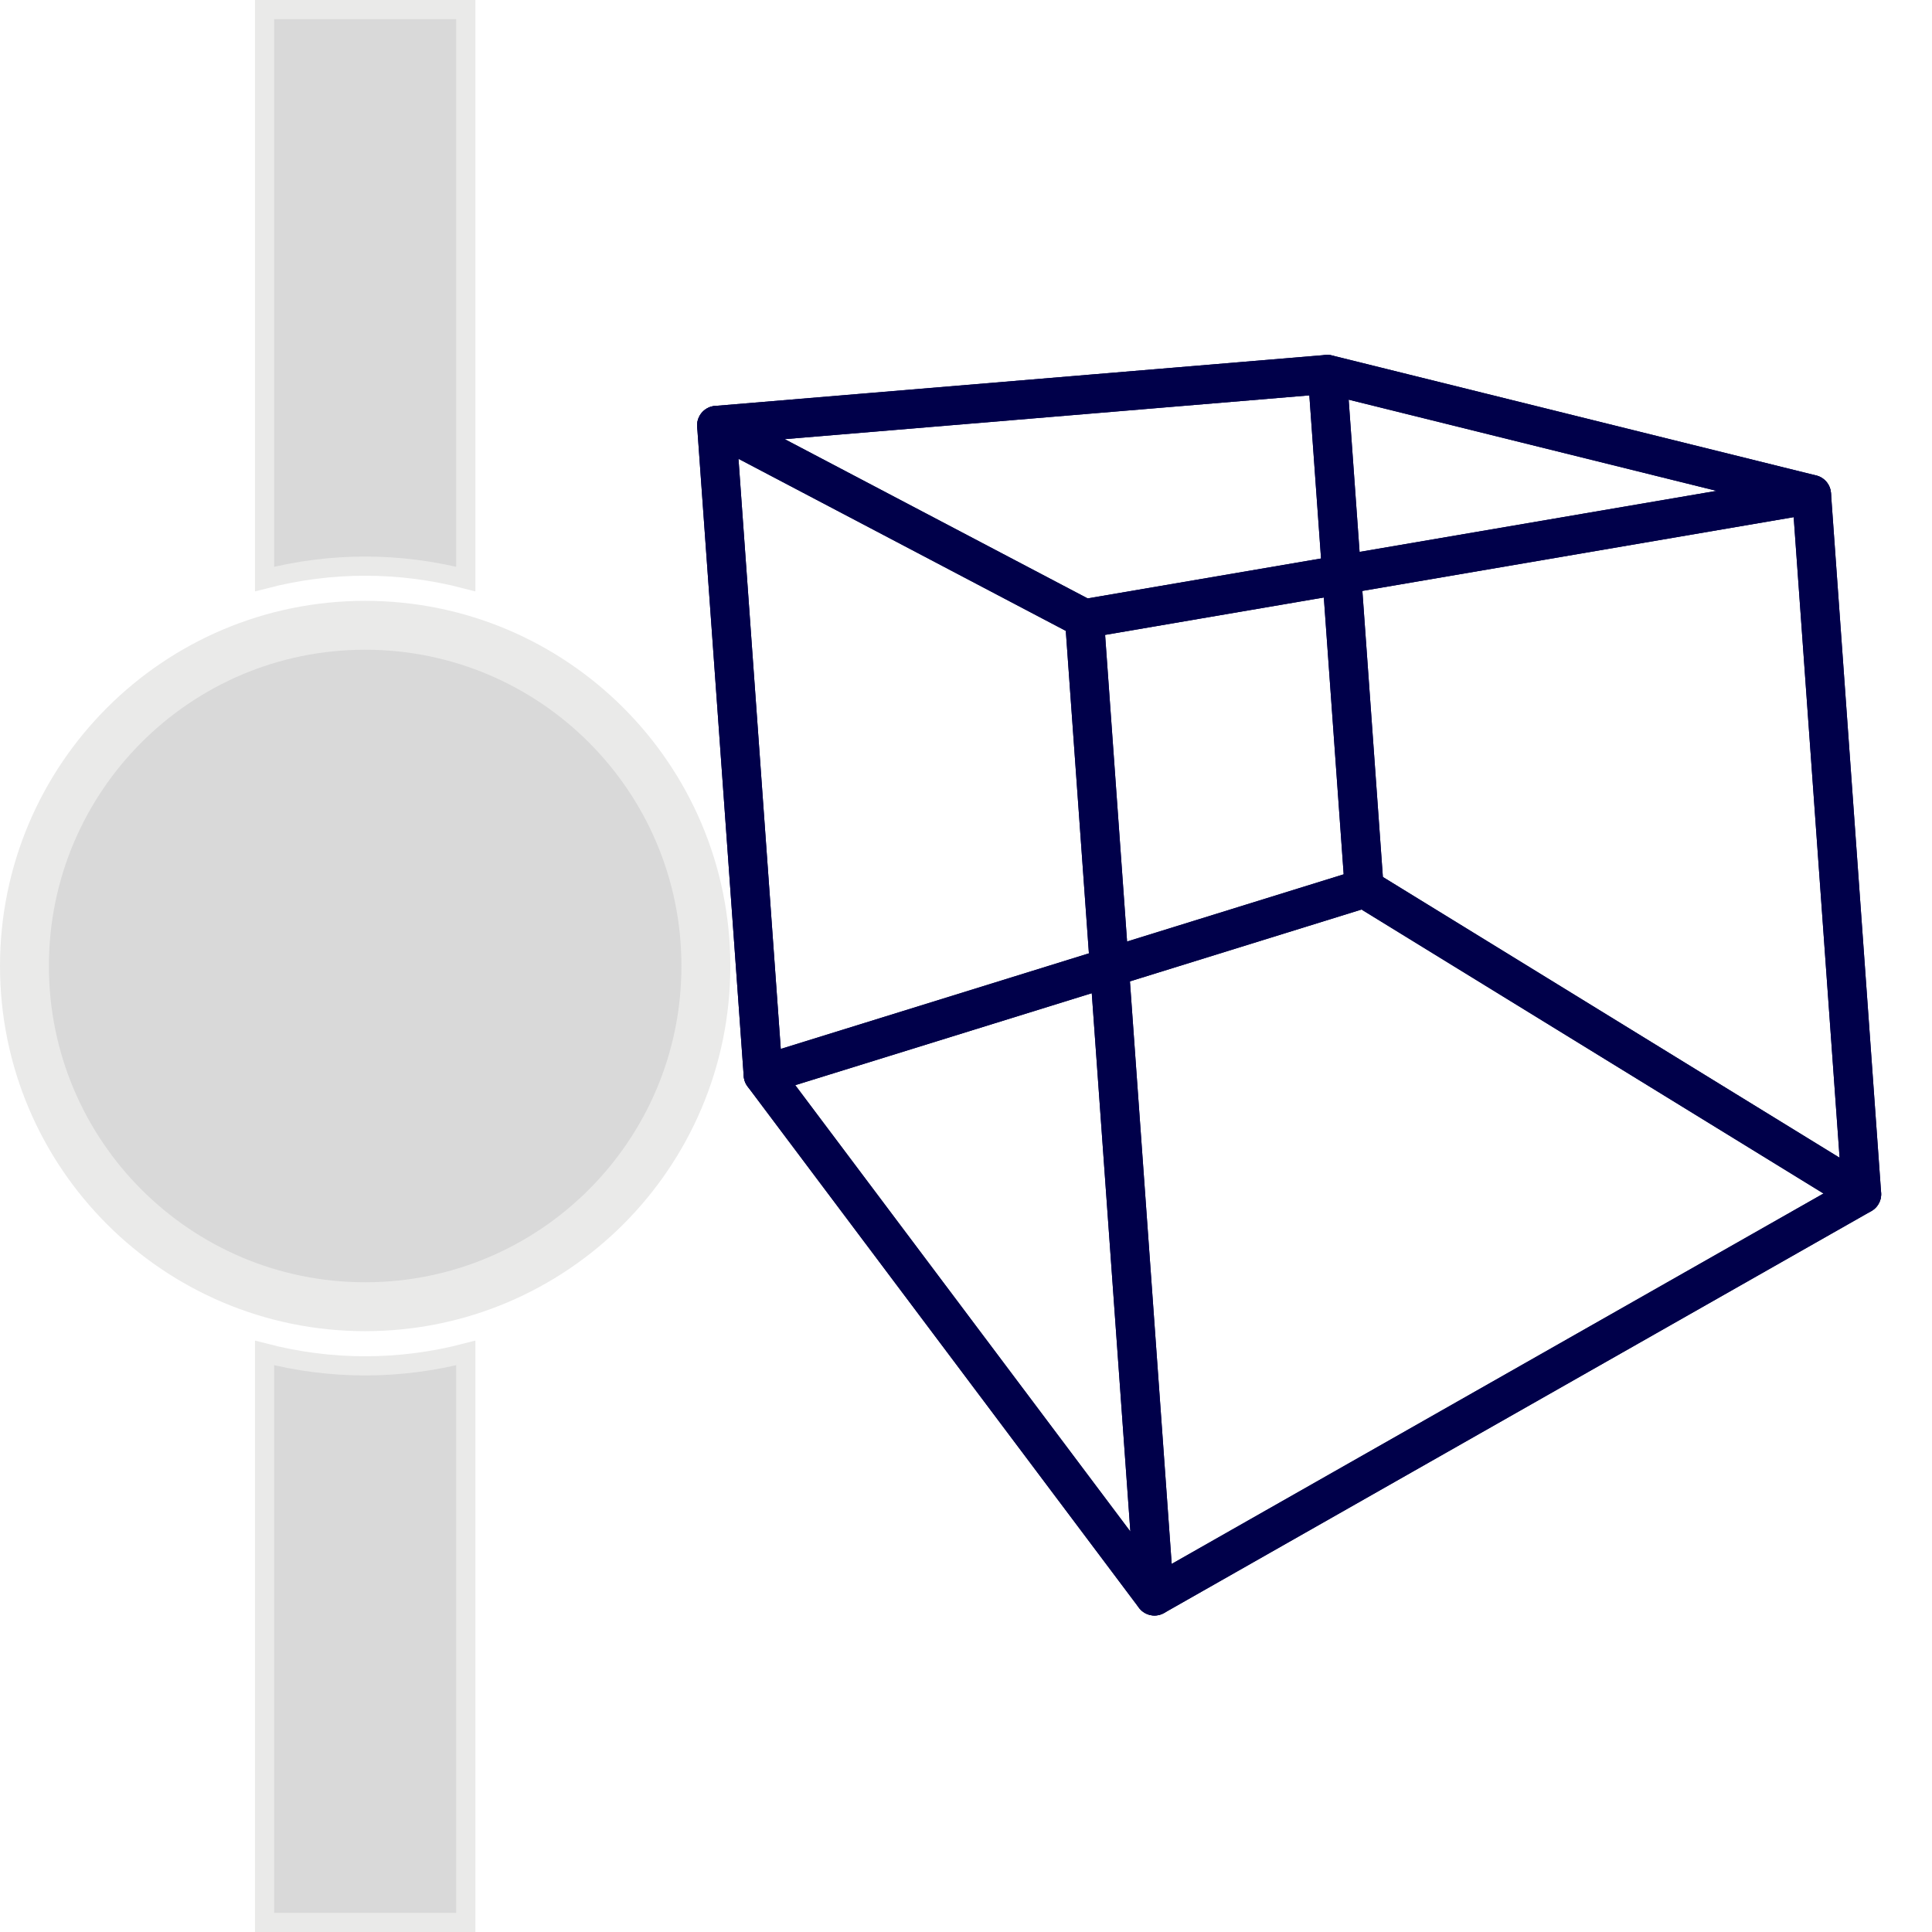
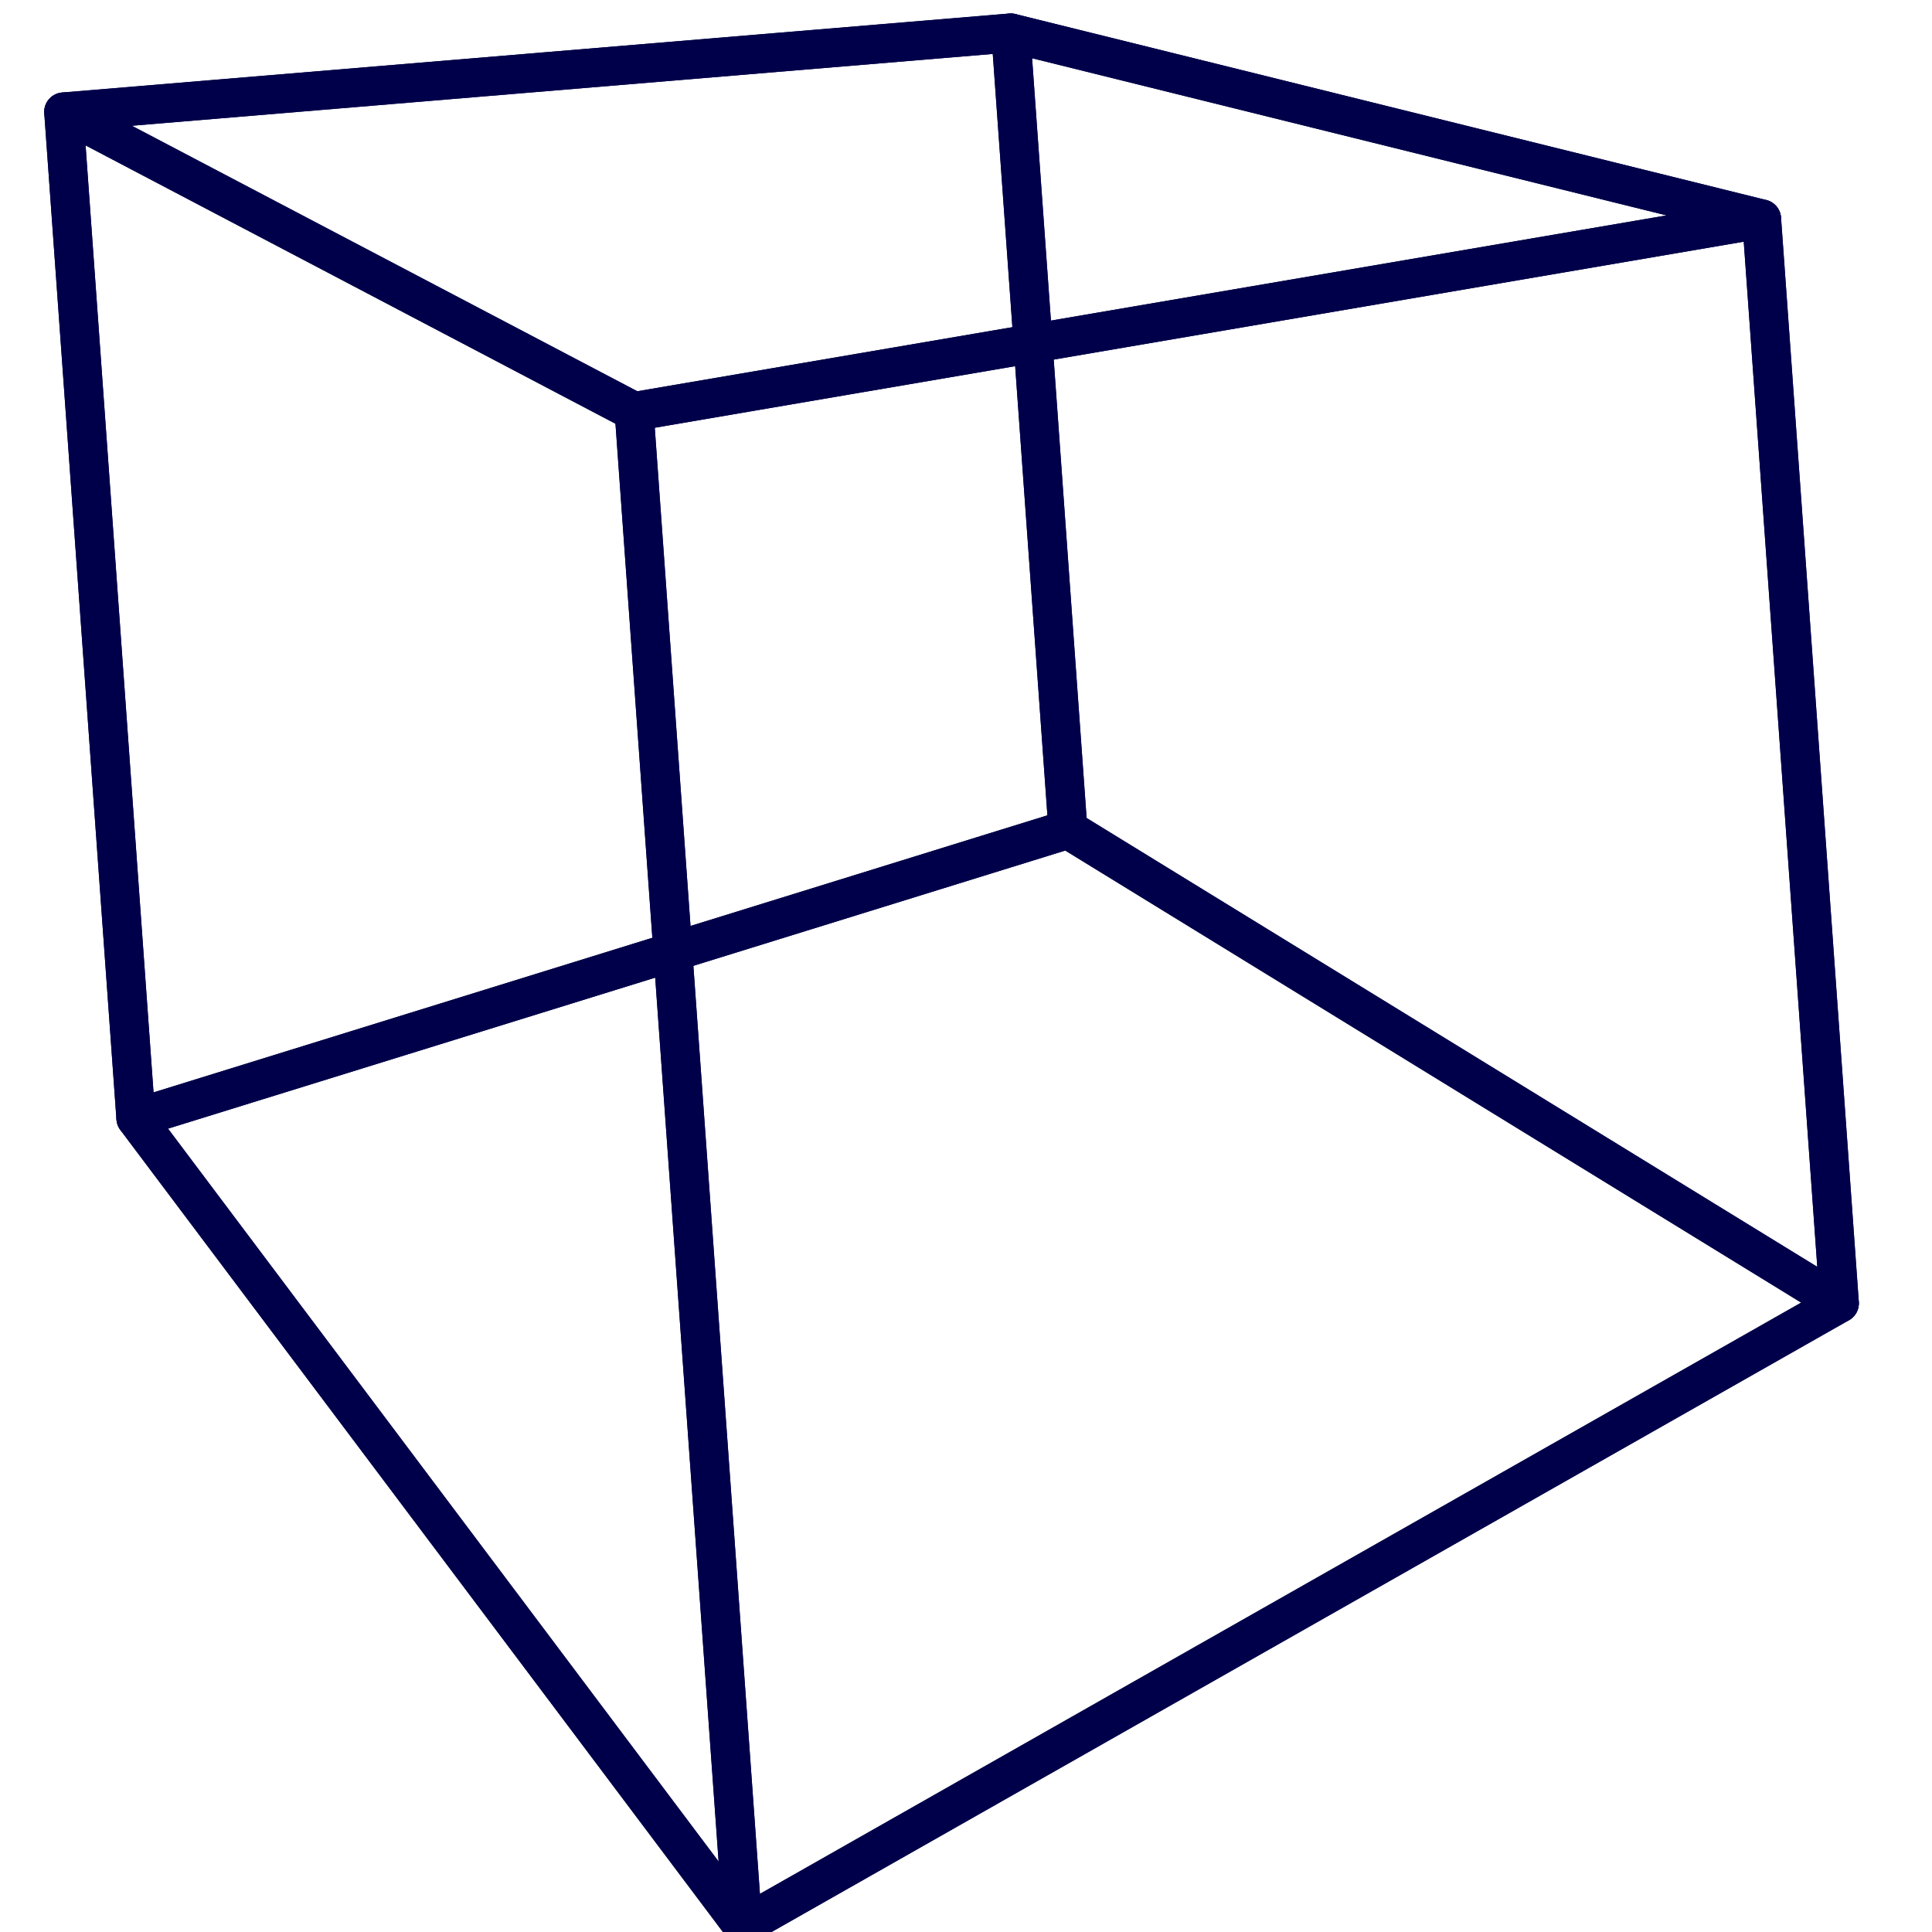
<svg xmlns="http://www.w3.org/2000/svg" version="1.0" width="100" height="100" id="svg2">
  <defs id="defs4">
    </defs>
-   <g id="g863" transform="matrix(0.9900836,0,0,0.9900836,-30.60306,0.495819)" style="fill:#d9d9d9;fill-opacity:1;stroke:#eaeae9;stroke-opacity:1">
-     <circle style="fill:#d9d9d9;fill-opacity:1;stroke:#eaeae9;stroke-width:2.556;stroke-miterlimit:4;stroke-dasharray:none;stroke-dashoffset:0;stroke-opacity:1" id="path812" cx="50" cy="50" r="17.812" />
-     <path id="rect818-3" style="fill:#d9d9d9;fill-opacity:1;stroke:#eaeae9;stroke-width:1.002;stroke-miterlimit:4;stroke-dasharray:none;stroke-dashoffset:0;stroke-opacity:1" d="M 44.74,2.8749996e-8 V 29.77 A 20.904,20.904 0 0 1 50,29.096 20.904,20.904 0 0 1 55.26,29.77 V 2.8749996e-8 Z M 44.74,70.23 V 100 H 55.26 V 70.23 A 20.904,20.904 0 0 1 50,70.904 20.904,20.904 0 0 1 44.74,70.23 Z" />
-   </g>
-   <g id="g6096" style="fill:none;fill-opacity:1;stroke:#00004a;stroke-width:1.59;stroke-miterlimit:4;stroke-dasharray:none;stroke-opacity:1">
-     <path id="path6108" style="fill:none;fill-opacity:1;fill-rule:evenodd;stroke:#00004a;stroke-width:2.014;stroke-linejoin:round;stroke-miterlimit:4;stroke-dasharray:none;stroke-opacity:1" d="M 68.703,19.376 93.766,25.588 96.362,61.81 70.61,45.98 Z" points="93.766,25.588 96.362,61.81 70.61,45.98 68.703,19.376 " />
-     <path id="path6098" style="fill:none;fill-opacity:1;fill-rule:evenodd;stroke:#00004a;stroke-width:2.014;stroke-linejoin:round;stroke-miterlimit:4;stroke-dasharray:none;stroke-opacity:1" d="M 37.09,22.014 39.499,55.63 70.61,45.98 68.703,19.376 Z" points="39.499,55.63 70.61,45.98 68.703,19.376 37.09,22.014 " />
-     <path id="path6106" style="fill:none;fill-opacity:1;fill-rule:evenodd;stroke:#00004a;stroke-width:2.014;stroke-linejoin:round;stroke-miterlimit:4;stroke-dasharray:none;stroke-opacity:1" d="M 39.499,55.63 59.756,82.612 96.362,61.81 70.61,45.98 Z" points="59.756,82.612 96.362,61.81 70.61,45.98 39.499,55.63 " />
-     <path id="path6100" style="fill:none;fill-opacity:1;fill-rule:evenodd;stroke:#00004a;stroke-width:2.014;stroke-linejoin:round;stroke-miterlimit:4;stroke-dasharray:none;stroke-opacity:1" d="M 37.09,22.014 56.13,32.023 93.766,25.588 68.703,19.376 Z" points="56.13,32.023 93.766,25.588 68.703,19.376 37.09,22.014 " />
-     <path id="path6104" style="fill:none;fill-opacity:1;fill-rule:evenodd;stroke:#00004a;stroke-width:2.014;stroke-linejoin:round;stroke-miterlimit:4;stroke-dasharray:none;stroke-opacity:1" d="M 56.13,32.023 59.756,82.612 96.362,61.81 93.766,25.588 Z" points="59.756,82.612 96.362,61.81 93.766,25.588 56.13,32.023 " />
-     <path id="path6102" style="fill:none;fill-opacity:1;fill-rule:evenodd;stroke:#00004a;stroke-width:2.014;stroke-linejoin:round;stroke-miterlimit:4;stroke-dasharray:none;stroke-opacity:1" d="M 37.09,22.014 56.13,32.023 59.756,82.612 39.499,55.63 Z" points="56.13,32.023 59.756,82.612 39.499,55.63 37.09,22.014 " />
+   <g id="g6096" style="fill:none;fill-opacity:1;stroke:#00004a;stroke-width:1.026;stroke-miterlimit:4;stroke-dasharray:none;stroke-opacity:1">
+     <path id="path6108" style="fill:none;fill-opacity:1;fill-rule:evenodd;stroke:#00004a;stroke-width:2.014;stroke-linejoin:round;stroke-miterlimit:4;stroke-dasharray:none;stroke-opacity:1" d="M 52.317,1.704 91.181,11.33 95.207,67.457 55.275,42.927 Z" points="91.181,11.33 95.207,67.457 55.275,42.927 52.317,1.704 " />
+     <path id="path6098" style="fill:none;fill-opacity:1;fill-rule:evenodd;stroke:#00004a;stroke-width:2.014;stroke-linejoin:round;stroke-miterlimit:4;stroke-dasharray:none;stroke-opacity:1" d="M 3.296,5.793 7.033,57.88 55.275,42.927 52.317,1.704 Z" points="7.033,57.88 55.275,42.927 52.317,1.704 3.296,5.793 " />
+     <path id="path6106" style="fill:none;fill-opacity:1;fill-rule:evenodd;stroke:#00004a;stroke-width:2.014;stroke-linejoin:round;stroke-miterlimit:4;stroke-dasharray:none;stroke-opacity:1" d="M 7.033,57.88 38.444,99.69 95.207,67.457 55.275,42.927 Z" points="38.444,99.69 95.207,67.457 55.275,42.927 7.033,57.88 " />
+     <path id="path6100" style="fill:none;fill-opacity:1;fill-rule:evenodd;stroke:#00004a;stroke-width:2.014;stroke-linejoin:round;stroke-miterlimit:4;stroke-dasharray:none;stroke-opacity:1" d="M 3.296,5.793 32.821,21.301 91.181,11.33 52.317,1.704 Z" points="32.821,21.301 91.181,11.33 52.317,1.704 3.296,5.793 " />
+     <path id="path6104" style="fill:none;fill-opacity:1;fill-rule:evenodd;stroke:#00004a;stroke-width:2.014;stroke-linejoin:round;stroke-miterlimit:4;stroke-dasharray:none;stroke-opacity:1" d="M 32.821,21.301 38.444,99.69 95.207,67.457 91.181,11.33 Z" points="38.444,99.69 95.207,67.457 91.181,11.33 32.821,21.301 " />
+     <path id="path6102" style="fill:none;fill-opacity:1;fill-rule:evenodd;stroke:#00004a;stroke-width:2.014;stroke-linejoin:round;stroke-miterlimit:4;stroke-dasharray:none;stroke-opacity:1" d="M 3.296,5.793 32.821,21.301 38.444,99.69 7.033,57.88 Z" points="32.821,21.301 38.444,99.69 7.033,57.88 3.296,5.793 " />
  </g>
</svg>
